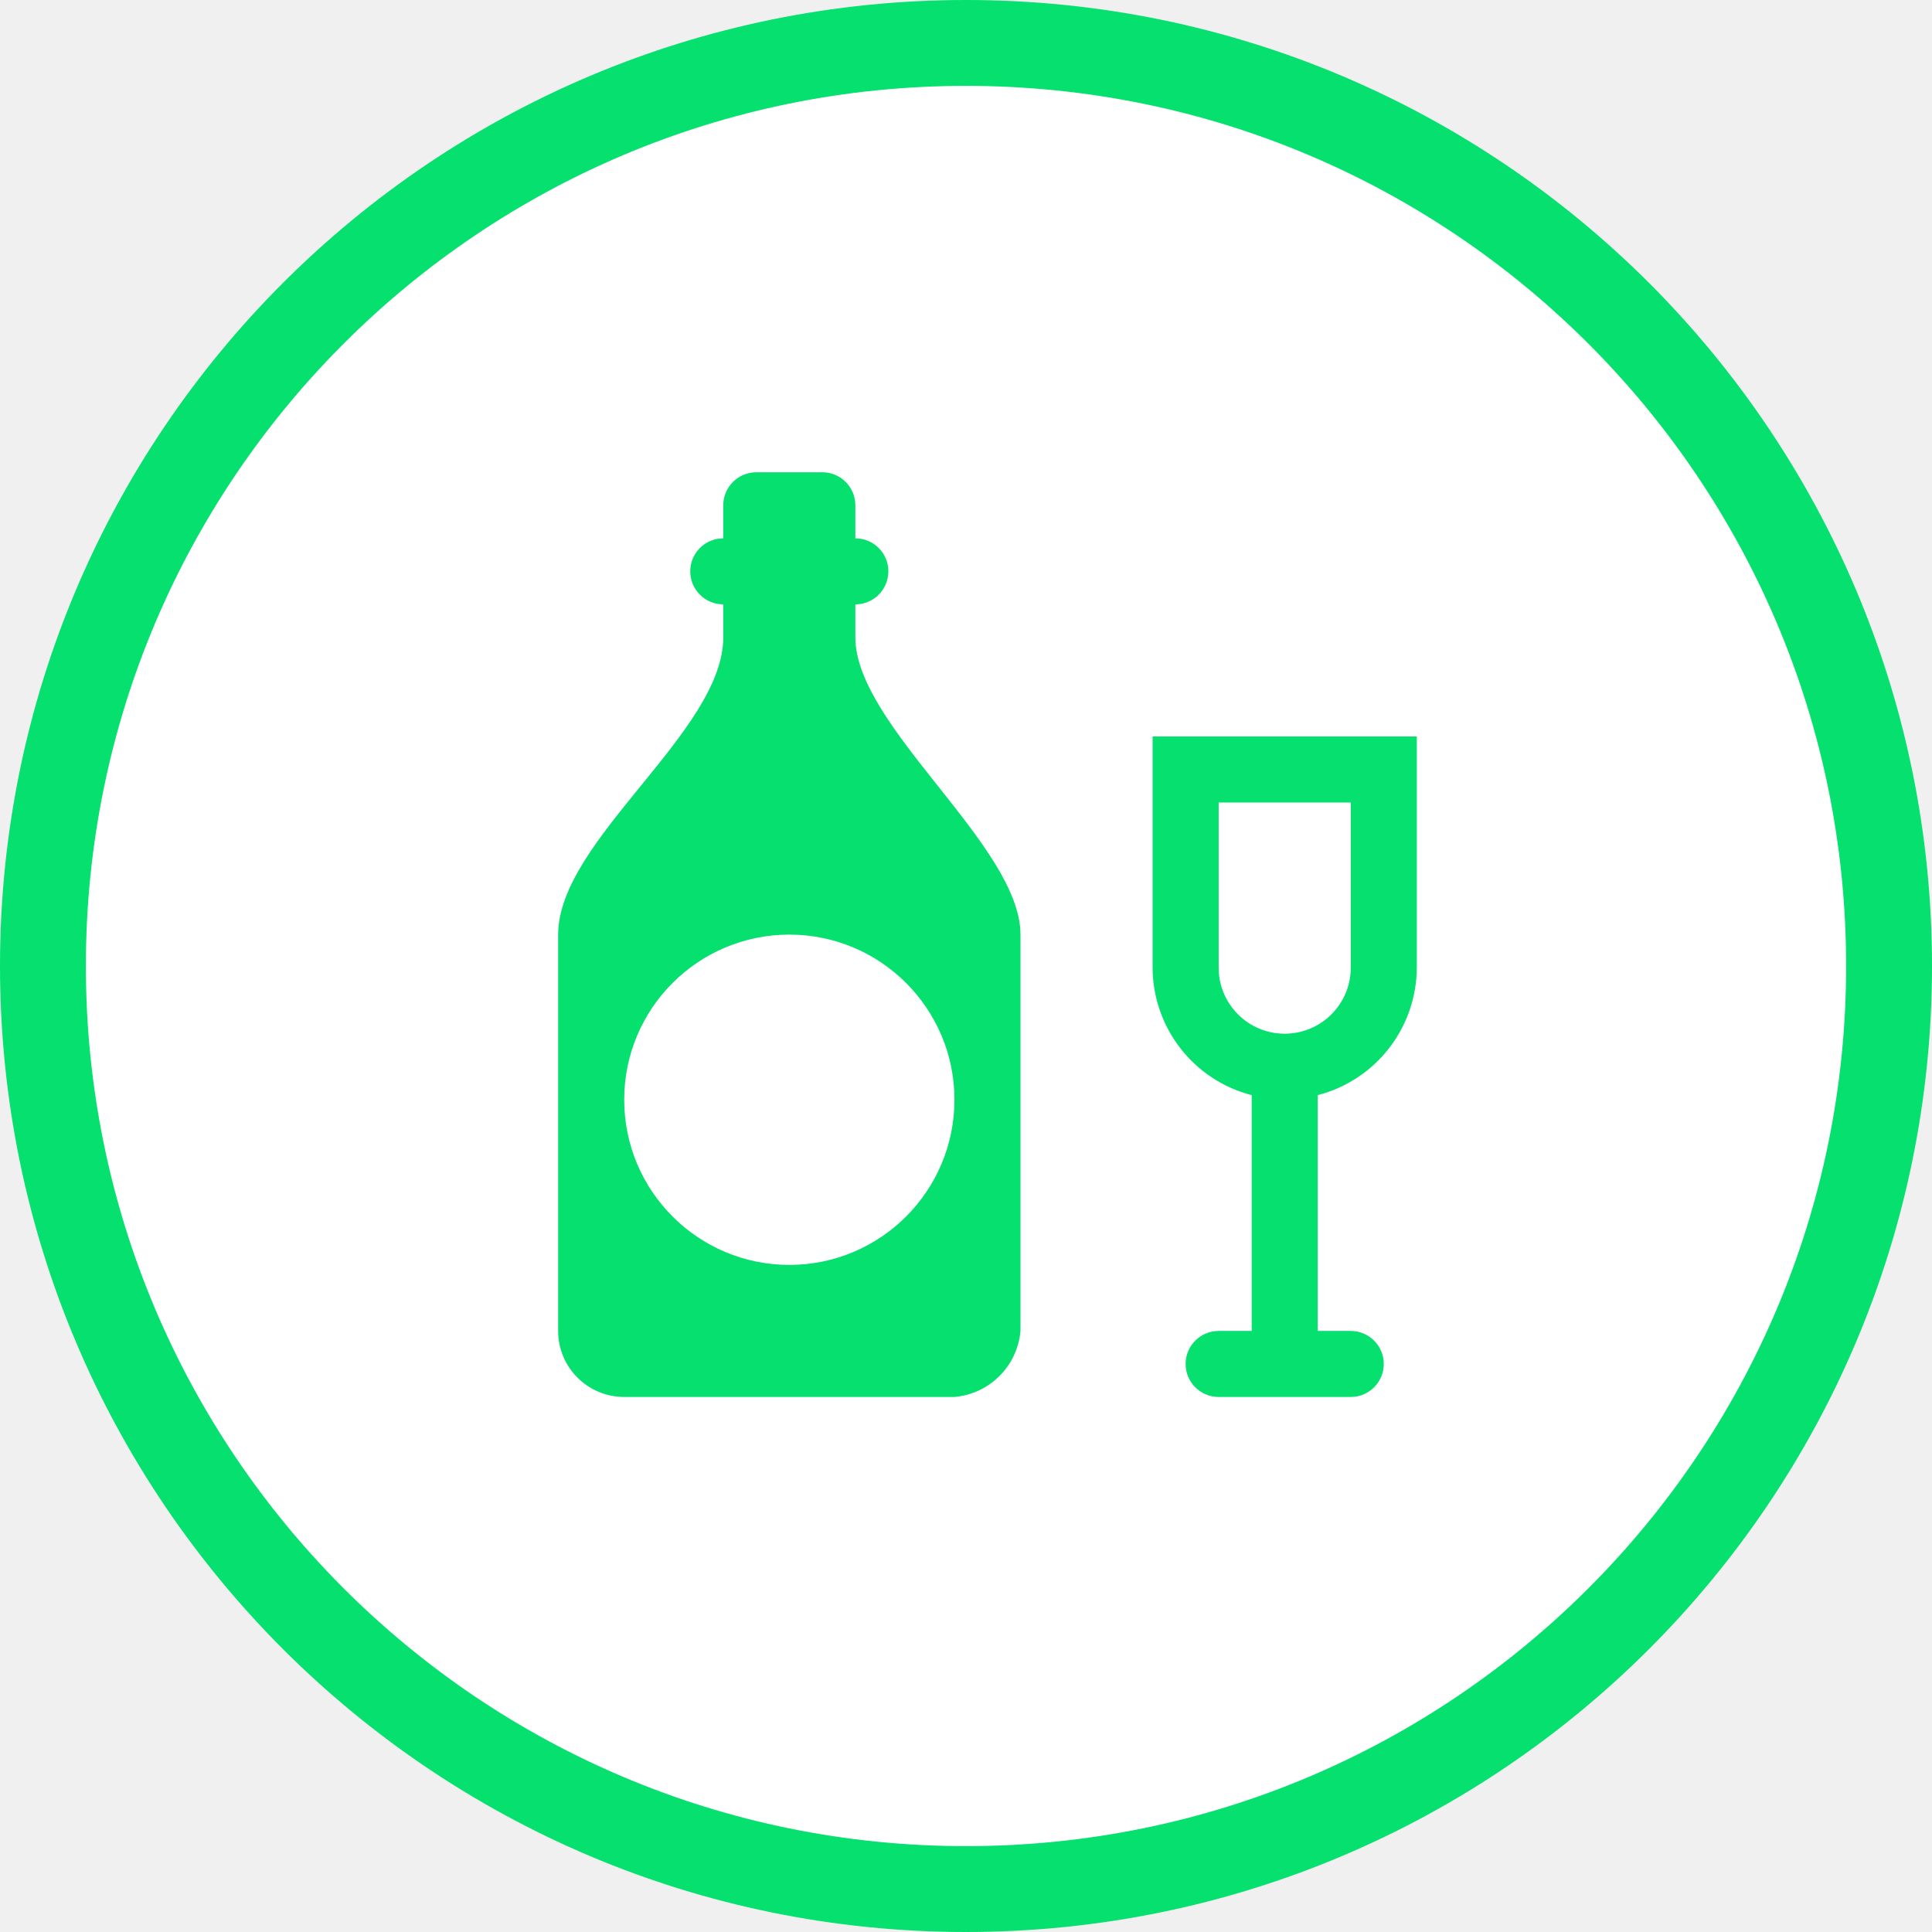
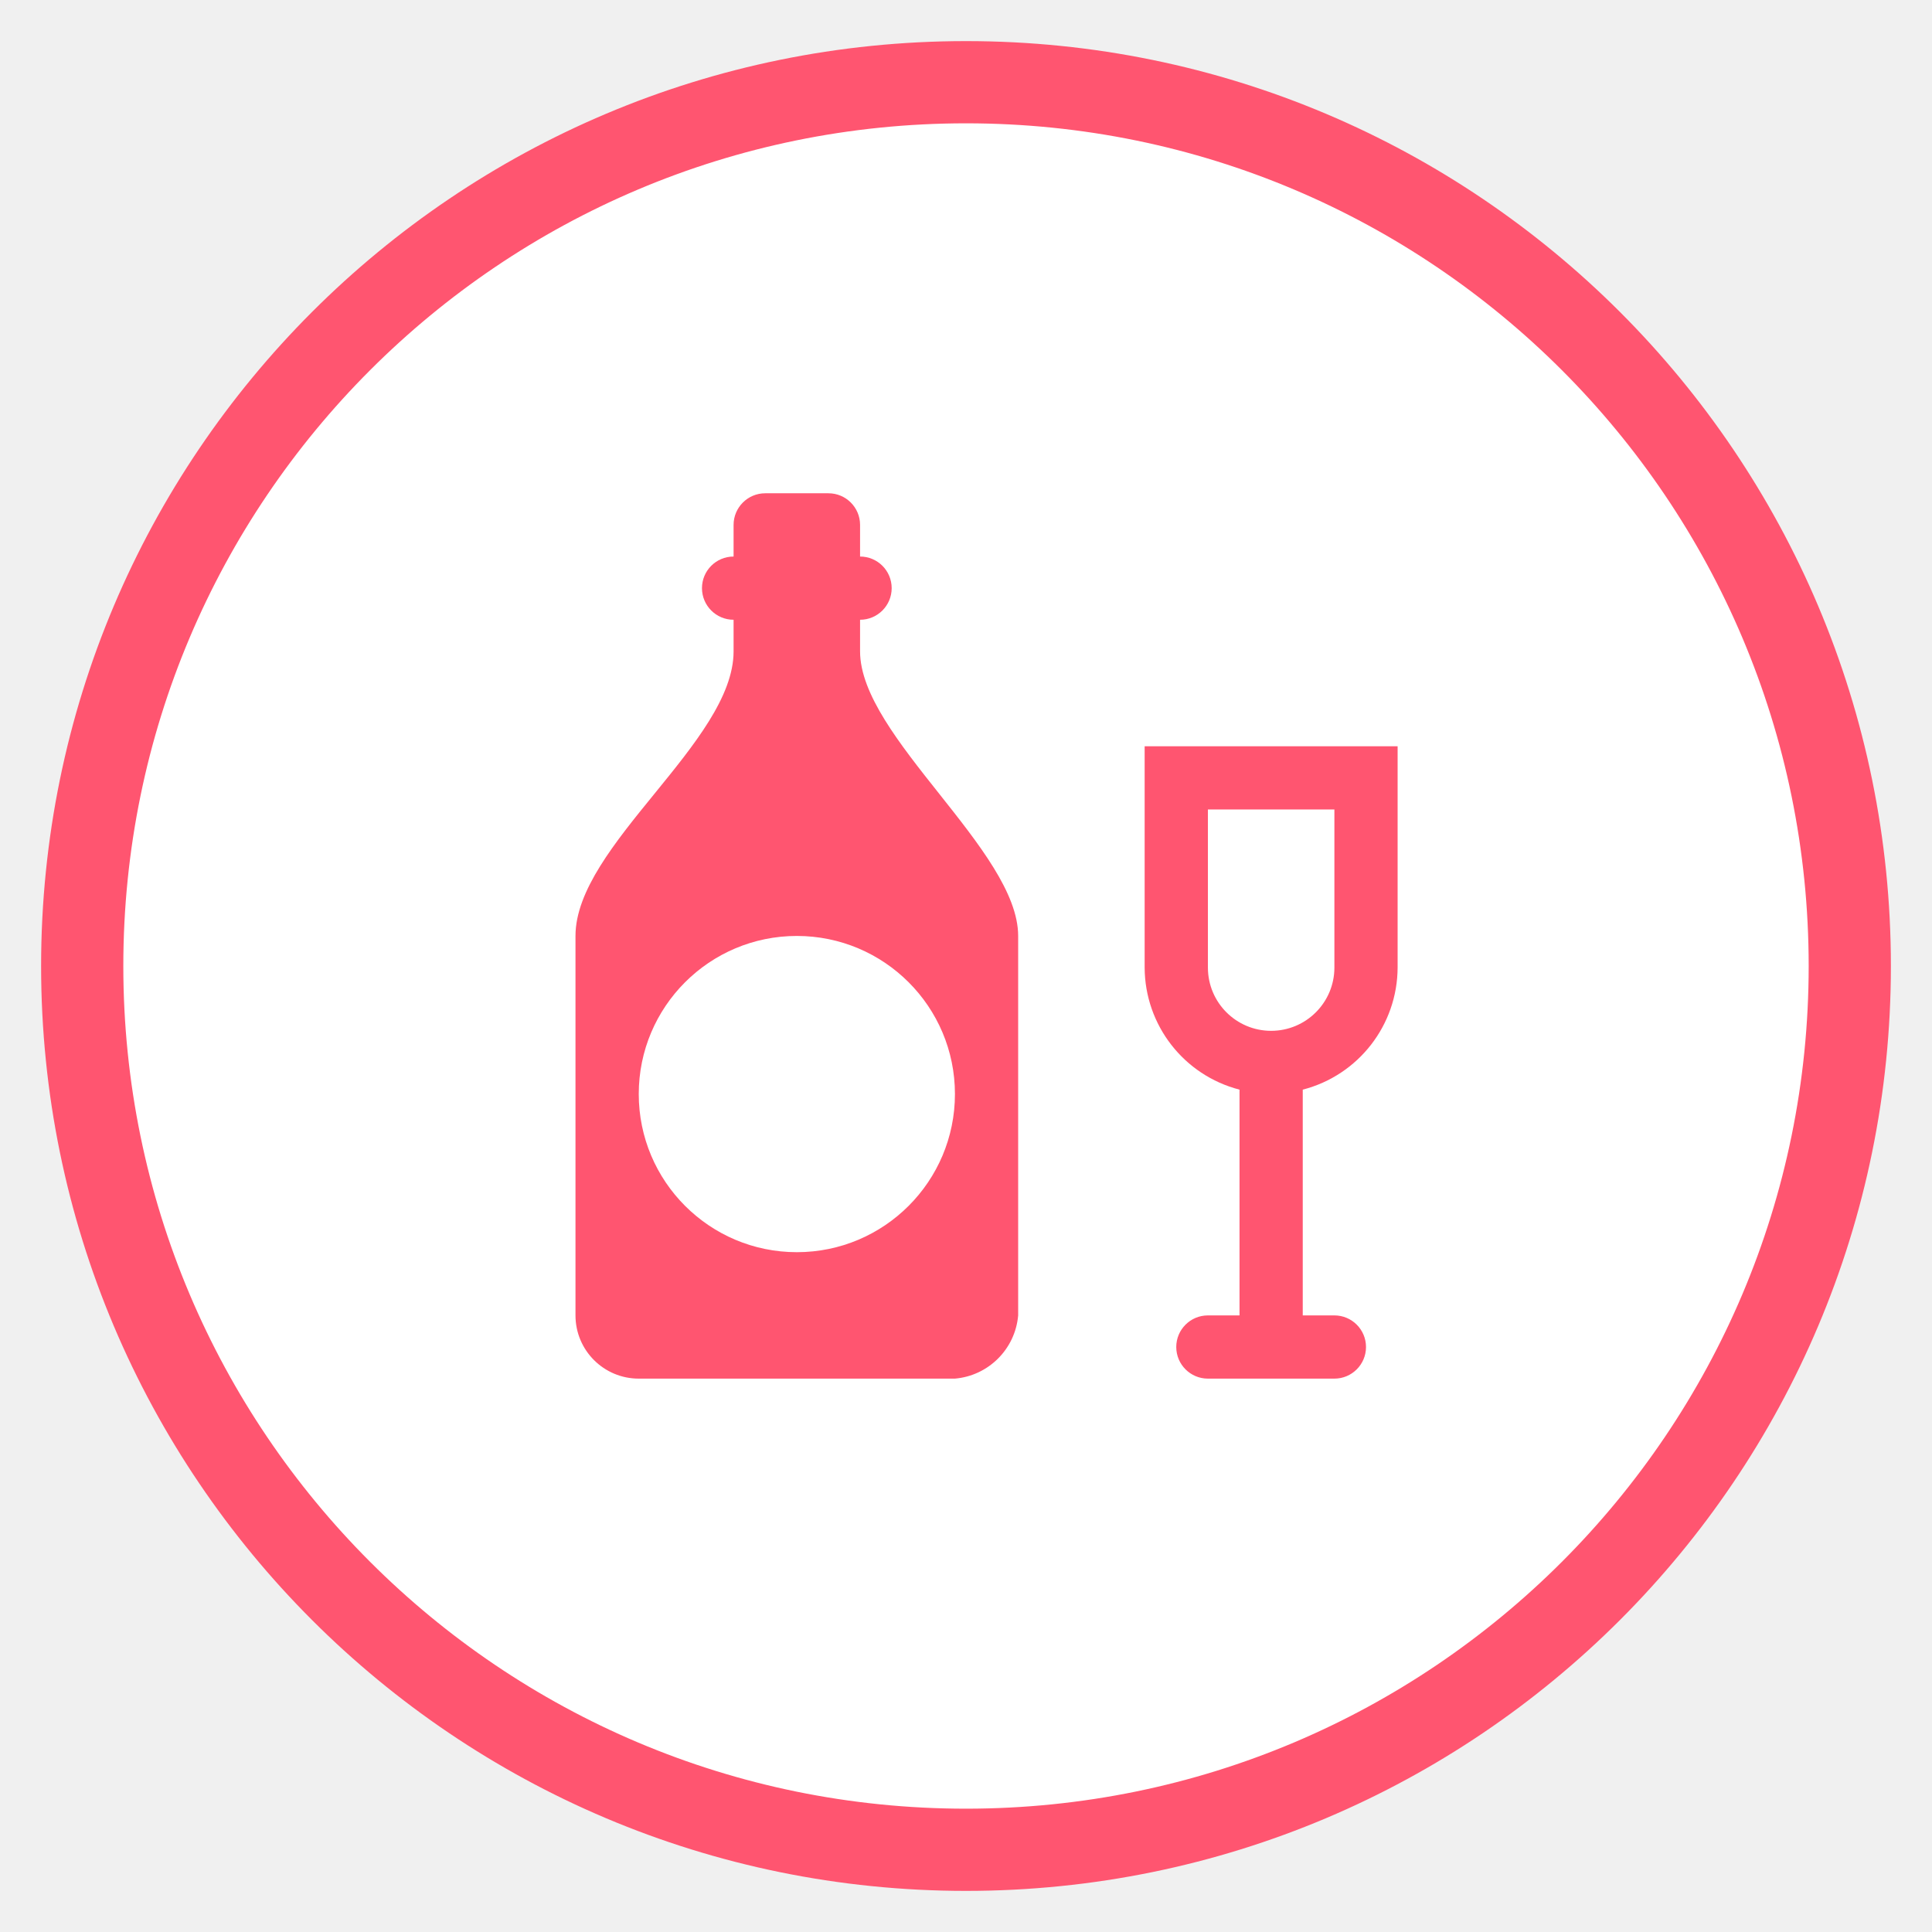
- <svg xmlns="http://www.w3.org/2000/svg" width="45" height="45" viewBox="0 0 45 45" fill="none">
-   <circle cx="22.5" cy="22.5" r="21.5" fill="white" stroke="#05E06F" stroke-width="2" />
-   <path d="M33 17.154H26.846V22.446C26.846 22.446 26.846 22.446 26.846 22.538C26.851 23.938 27.799 25.158 29.154 25.508V31H28.385C27.96 31 27.615 31.345 27.615 31.769C27.615 32.194 27.96 32.538 28.385 32.538H31.462C31.886 32.538 32.231 32.194 32.231 31.769C32.231 31.345 31.886 31 31.462 31H30.692V25.508C32.047 25.158 32.995 23.938 33 22.538C33 22.538 33 22.538 33 22.446V17.154ZM31.462 22.538C31.462 23.388 30.773 24.077 29.923 24.077C29.073 24.077 28.385 23.388 28.385 22.538V18.692H31.462V22.538ZM19.923 14.846V14.077C20.348 14.077 20.692 13.732 20.692 13.308C20.692 12.883 20.348 12.539 19.923 12.539V11.769C19.923 11.345 19.579 11 19.154 11H17.615C17.191 11 16.846 11.345 16.846 11.769V12.539C16.421 12.539 16.077 12.883 16.077 13.308C16.077 13.732 16.421 14.077 16.846 14.077V14.846C16.846 17.046 13 19.569 13 21.769V31C13 31.85 13.689 32.538 14.539 32.538H22.231C23.049 32.467 23.698 31.818 23.769 31V21.769C23.769 19.692 19.923 16.923 19.923 14.846ZM18.385 29.462C16.261 29.462 14.539 27.739 14.539 25.615C14.539 23.491 16.261 21.769 18.385 21.769C20.509 21.769 22.231 23.491 22.231 25.615C22.231 27.739 20.509 29.462 18.385 29.462Z" fill="#05E06F" />
+ <svg xmlns="http://www.w3.org/2000/svg" width="47" height="47" viewBox="0 0 47 47" fill="none">
+   <circle cx="23.5" cy="23.5" r="21.5" fill="white" stroke="#FF5570" stroke-width="2" />
+   <path d="M34 18.154H27.846V23.446C27.846 23.446 27.846 23.446 27.846 23.538C27.851 24.938 28.799 26.158 30.154 26.508V32H29.385C28.96 32 28.615 32.344 28.615 32.769C28.615 33.194 28.96 33.538 29.385 33.538H32.462C32.886 33.538 33.231 33.194 33.231 32.769C33.231 32.344 32.886 32 32.462 32H31.692V26.508C33.047 26.158 33.995 24.938 34 23.538C34 23.538 34 23.538 34 23.446V18.154ZM32.462 23.538C32.462 24.388 31.773 25.077 30.923 25.077C30.073 25.077 29.385 24.388 29.385 23.538V19.692H32.462V23.538ZM20.923 15.846V15.077C21.348 15.077 21.692 14.732 21.692 14.308C21.692 13.883 21.348 13.539 20.923 13.539V12.769C20.923 12.345 20.579 12 20.154 12H18.615C18.191 12 17.846 12.345 17.846 12.769V13.539C17.421 13.539 17.077 13.883 17.077 14.308C17.077 14.732 17.421 15.077 17.846 15.077V15.846C17.846 18.046 14 20.569 14 22.769V32C14 32.85 14.689 33.538 15.539 33.538H23.231C24.049 33.467 24.698 32.818 24.769 32V22.769C24.769 20.692 20.923 17.923 20.923 15.846ZM19.385 30.462C17.261 30.462 15.539 28.739 15.539 26.615C15.539 24.491 17.261 22.769 19.385 22.769C21.509 22.769 23.231 24.491 23.231 26.615C23.231 28.739 21.509 30.462 19.385 30.462Z" fill="#FF5570" />
</svg>
